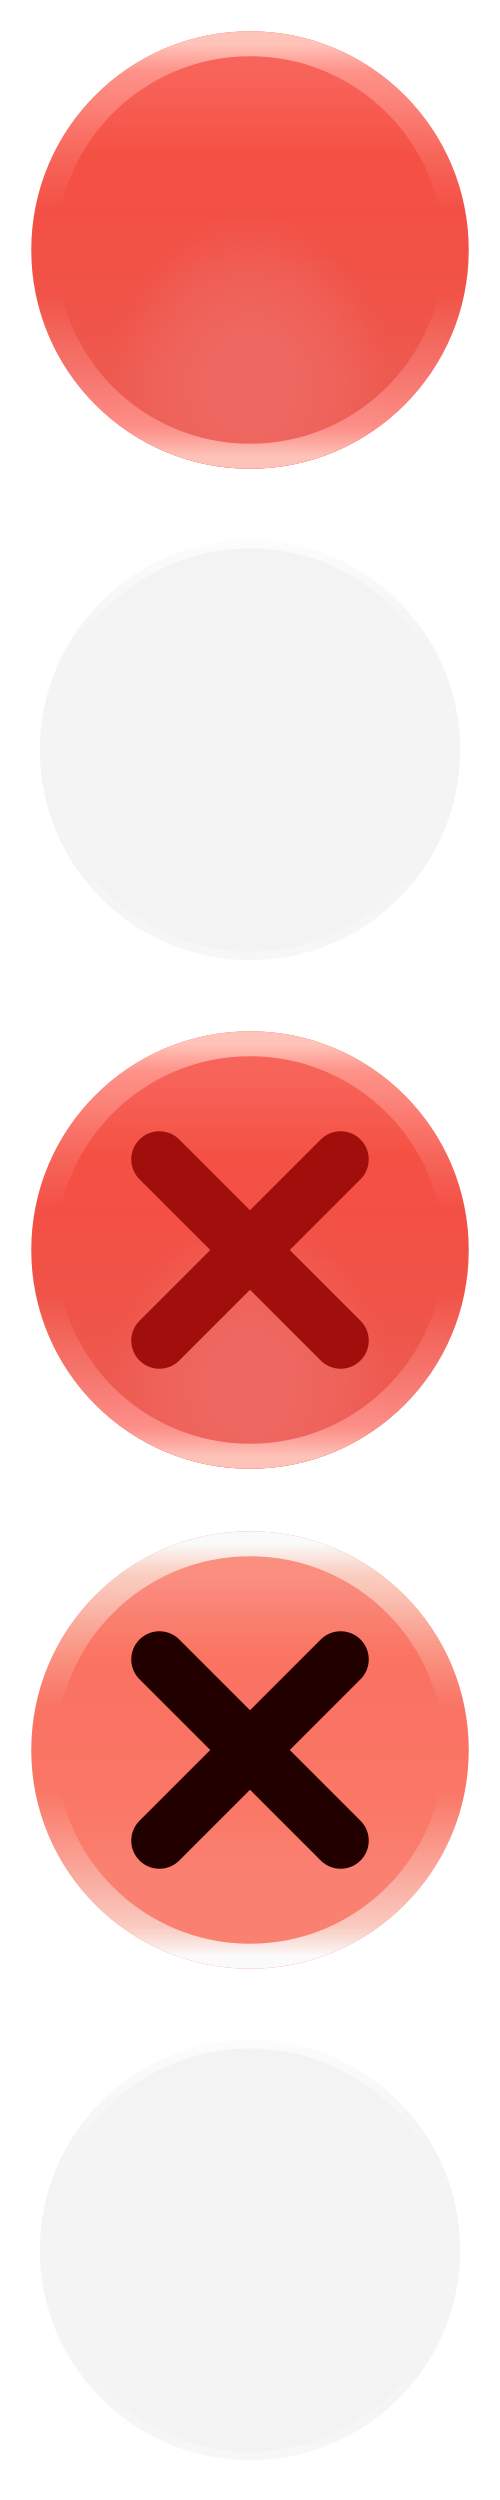
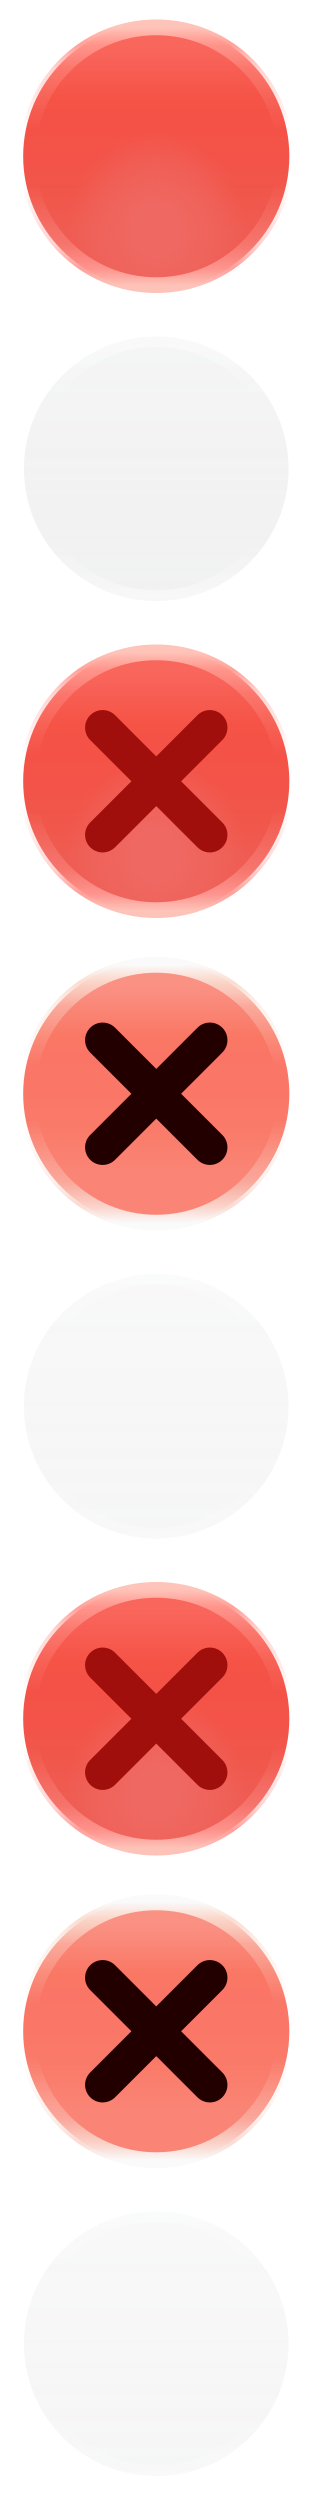
- <svg xmlns="http://www.w3.org/2000/svg" width="16" height="80" viewBox="0 0 16 80">
+ <svg xmlns="http://www.w3.org/2000/svg" width="16" height="128" viewBox="0 0 16 128">
  <g id="active-center">
    <rect x="0" y="0" width="16" height="16" fill="#000000" fill-opacity="0" />
    <g transform="translate(8,8)">
      <defs>
        <linearGradient id="bodyclo0" x1="0" y1="0" x2="0" y2="1">
-           <stop offset="0" stop-color="#F8665B" />
-           <stop offset="0.107" stop-color="#F86359" />
-           <stop offset="0.143" stop-color="#F75F55" />
-           <stop offset="0.214" stop-color="#F6584C" />
-           <stop offset="0.286" stop-color="#F45144" />
-           <stop offset="0.357" stop-color="#F45045" />
-           <stop offset="0.5" stop-color="#F25146" />
-           <stop offset="0.643" stop-color="#F05448" />
-           <stop offset="0.786" stop-color="#EE5A50" />
-           <stop offset="1" stop-color="#EE5A50" />
+           <stop offset="0" stop-color="#F9685D" />
+           <stop offset="0.107" stop-color="#F9655B" />
+           <stop offset="0.143" stop-color="#F86157" />
+           <stop offset="0.214" stop-color="#F75A4E" />
+           <stop offset="0.286" stop-color="#F55346" />
+           <stop offset="0.357" stop-color="#F55247" />
+           <stop offset="0.5" stop-color="#F35348" />
+           <stop offset="0.643" stop-color="#F1564A" />
+           <stop offset="0.786" stop-color="#EF5C52" />
+           <stop offset="1" stop-color="#EF5C52" />
        </linearGradient>
        <linearGradient id="rimclo0" x1="0" y1="0" x2="0" y2="1">
          <stop offset="0" stop-color="#FFC4B9" />
-           <stop offset="0.07" stop-color="#FF9990" stop-opacity="0.85" />
-           <stop offset="0.2" stop-color="#FF9990" stop-opacity="0.45" />
-           <stop offset="0.4" stop-color="#FF9990" stop-opacity="0" />
-           <stop offset="0.6" stop-color="#FF9791" stop-opacity="0" />
-           <stop offset="0.8" stop-color="#FF9791" stop-opacity="0.45" />
-           <stop offset="0.93" stop-color="#FF9791" stop-opacity="0.85" />
+           <stop offset="0.067" stop-color="#FF9990" stop-opacity="0.918" />
+           <stop offset="0.161" stop-color="#FF9990" stop-opacity="0.412" />
+           <stop offset="0.40" stop-color="#FF9990" stop-opacity="0" />
+           <stop offset="0.60" stop-color="#FF9791" stop-opacity="0" />
+           <stop offset="0.839" stop-color="#FF9791" stop-opacity="0.412" />
+           <stop offset="0.933" stop-color="#FF9791" stop-opacity="0.918" />
          <stop offset="1" stop-color="#FDC2B8" />
        </linearGradient>
-         <radialGradient id="domeclo0" gradientUnits="userSpaceOnUse" cx="0" cy="4.2" r="4.45" gradientTransform="matrix(1 0 0 1.191 0 -0.8022)">
-           <stop offset="0" stop-color="#EE6861" stop-opacity="1.0" />
-           <stop offset="0.262" stop-color="#EE6861" stop-opacity="1.0" />
-           <stop offset="0.68" stop-color="#EE6861" stop-opacity="0.55" />
-           <stop offset="0.93" stop-color="#EE6861" stop-opacity="0.09" />
-           <stop offset="1.0" stop-color="#EE6861" stop-opacity="0.0" />
-         </radialGradient>
-       </defs>
-       <circle r="7" fill="url(#bodyclo0)" />
-       <path d="M-4.448,4.061 L-4.444,3.923 L-4.436,3.784 L-4.426,3.646 L-4.412,3.508 L-4.395,3.371 L-4.375,3.234 L-4.353,3.098 L-4.327,2.963 L-4.298,2.828 L-4.267,2.695 L-4.232,2.562 L-4.195,2.431 L-4.154,2.301 L-4.111,2.172 L-4.065,2.044 L-4.017,1.918 L-3.965,1.794 L-3.911,1.671 L-3.854,1.550 L-3.794,1.431 L-3.732,1.313 L-3.667,1.198 L-3.600,1.085 L-3.530,0.974 L-3.458,0.865 L-3.384,0.758 L-3.307,0.654 L-3.228,0.552 L-3.147,0.452 L-3.063,0.356 L-2.978,0.261 L-2.890,0.170 L-2.800,0.081 L-2.709,-0.005 L-2.616,-0.088 L-2.521,-0.168 L-2.424,-0.245 L-2.325,-0.319 L-2.225,-0.390 L-2.123,-0.458 L-2.020,-0.522 L-1.916,-0.584 L-1.810,-0.642 L-1.703,-0.697 L-1.595,-0.748 L-1.485,-0.796 L-1.375,-0.841 L-1.264,-0.882 L-1.152,-0.919 L-1.039,-0.954 L-0.925,-0.984 L-0.811,-1.011 L-0.696,-1.035 L-0.581,-1.055 L-0.465,-1.071 L-0.349,-1.084 L-0.233,-1.093 L-0.116,-1.098 L-0.000,-1.100 L0.116,-1.098 L0.233,-1.093 L0.349,-1.084 L0.465,-1.071 L0.581,-1.055 L0.696,-1.035 L0.811,-1.011 L0.925,-0.984 L1.039,-0.954 L1.152,-0.919 L1.264,-0.882 L1.375,-0.841 L1.485,-0.796 L1.595,-0.748 L1.703,-0.697 L1.810,-0.642 L1.916,-0.584 L2.020,-0.522 L2.123,-0.458 L2.225,-0.390 L2.325,-0.319 L2.424,-0.245 L2.521,-0.168 L2.616,-0.088 L2.709,-0.005 L2.800,0.081 L2.890,0.170 L2.978,0.261 L3.063,0.356 L3.147,0.452 L3.228,0.552 L3.307,0.654 L3.384,0.758 L3.458,0.865 L3.530,0.974 L3.600,1.085 L3.667,1.198 L3.732,1.313 L3.794,1.431 L3.854,1.550 L3.911,1.671 L3.965,1.794 L4.017,1.918 L4.065,2.044 L4.111,2.172 L4.154,2.301 L4.195,2.431 L4.232,2.562 L4.267,2.695 L4.298,2.828 L4.327,2.963 L4.353,3.098 L4.375,3.234 L4.395,3.371 L4.412,3.508 L4.426,3.646 L4.436,3.784 L4.444,3.923 L4.448,4.061 L4.450,4.200 L4.448,4.339 L4.444,4.477 L4.436,4.616 L4.426,4.754 L4.412,4.892 L4.395,5.029 L4.375,5.166 L4.353,5.302 L4.327,5.437 L4.261,5.553 L4.114,5.663 L3.965,5.769 L3.812,5.871 L3.657,5.968 L3.500,6.062 L3.340,6.152 L3.178,6.237 L3.014,6.318 L2.847,6.395 L2.679,6.467 L2.509,6.535 L2.337,6.598 L2.163,6.657 L1.988,6.712 L1.812,6.761 L1.634,6.807 L1.455,6.847 L1.276,6.883 L1.095,6.914 L0.914,6.940 L0.732,6.962 L0.549,6.978 L0.366,6.990 L0.183,6.998 L0.000,7.000 L-0.183,6.998 L-0.366,6.990 L-0.549,6.978 L-0.732,6.962 L-0.914,6.940 L-1.095,6.914 L-1.276,6.883 L-1.455,6.847 L-1.634,6.807 L-1.812,6.761 L-1.988,6.712 L-2.163,6.657 L-2.337,6.598 L-2.509,6.535 L-2.679,6.467 L-2.847,6.395 L-3.014,6.318 L-3.178,6.237 L-3.340,6.152 L-3.500,6.062 L-3.657,5.968 L-3.812,5.871 L-3.965,5.769 L-4.114,5.663 L-4.261,5.553 L-4.327,5.437 L-4.353,5.302 L-4.375,5.166 L-4.395,5.029 L-4.412,4.892 L-4.426,4.754 L-4.436,4.616 L-4.444,4.477 L-4.448,4.339 L-4.450,4.200 Z" fill="url(#domeclo0)" />
-       <circle r="6.6" fill="none" stroke="url(#rimclo0)" stroke-width="0.8" />
+         <radialGradient id="domeclo0" gradientUnits="userSpaceOnUse" cx="0" cy="3.782" r="4.618" gradientTransform="matrix(1 0 0 1.0886 0 -0.335)">
+           <stop offset="0" stop-color="#EF6861" stop-opacity="1" />
+           <stop offset="0.27" stop-color="#EF6861" stop-opacity="1" />
+           <stop offset="0.68" stop-color="#EF6861" stop-opacity="0.526" />
+           <stop offset="0.93" stop-color="#EF6861" stop-opacity="0.107" />
+           <stop offset="1" stop-color="#EF6861" stop-opacity="0" />
+         </radialGradient>
+       </defs>
+       <circle r="6.814" fill="url(#bodyclo0)" />
+       <path d="M-4.616,3.650 L-4.612,3.519 L-4.604,3.388 L-4.593,3.257 L-4.578,3.126 L-4.561,2.996 L-4.541,2.866 L-4.517,2.737 L-4.490,2.608 L-4.461,2.481 L-4.428,2.354 L-4.392,2.229 L-4.353,2.104 L-4.311,1.980 L-4.266,1.858 L-4.219,1.737 L-4.168,1.618 L-4.115,1.500 L-4.058,1.383 L-3.999,1.269 L-3.937,1.155 L-3.873,1.044 L-3.806,0.935 L-3.736,0.827 L-3.664,0.722 L-3.589,0.618 L-3.512,0.517 L-3.432,0.418 L-3.350,0.322 L-3.265,0.227 L-3.179,0.136 L-3.090,0.046 L-2.999,-0.041 L-2.906,-0.125 L-2.811,-0.206 L-2.714,-0.285 L-2.616,-0.361 L-2.515,-0.434 L-2.413,-0.504 L-2.309,-0.572 L-2.204,-0.636 L-2.097,-0.697 L-1.988,-0.755 L-1.878,-0.810 L-1.767,-0.862 L-1.655,-0.911 L-1.542,-0.957 L-1.427,-0.999 L-1.312,-1.038 L-1.195,-1.074 L-1.078,-1.106 L-0.960,-1.135 L-0.842,-1.161 L-0.722,-1.183 L-0.603,-1.202 L-0.483,-1.217 L-0.362,-1.230 L-0.242,-1.238 L-0.121,-1.243 L-0.000,-1.245 L0.121,-1.243 L0.242,-1.238 L0.362,-1.230 L0.483,-1.217 L0.603,-1.202 L0.722,-1.183 L0.842,-1.161 L0.960,-1.135 L1.078,-1.106 L1.195,-1.074 L1.312,-1.038 L1.427,-0.999 L1.542,-0.957 L1.655,-0.911 L1.767,-0.862 L1.878,-0.810 L1.988,-0.755 L2.097,-0.697 L2.204,-0.636 L2.309,-0.572 L2.413,-0.504 L2.515,-0.434 L2.616,-0.361 L2.714,-0.285 L2.811,-0.206 L2.906,-0.125 L2.999,-0.041 L3.090,0.046 L3.179,0.136 L3.265,0.227 L3.350,0.322 L3.432,0.418 L3.512,0.517 L3.589,0.618 L3.664,0.722 L3.736,0.827 L3.806,0.935 L3.873,1.044 L3.937,1.155 L3.999,1.269 L4.058,1.383 L4.115,1.500 L4.168,1.618 L4.219,1.737 L4.266,1.858 L4.311,1.980 L4.353,2.104 L4.392,2.229 L4.428,2.354 L4.461,2.481 L4.490,2.608 L4.517,2.737 L4.541,2.866 L4.561,2.996 L4.578,3.126 L4.593,3.257 L4.604,3.388 L4.612,3.519 L4.616,3.650 L4.618,3.782 L4.616,3.914 L4.612,4.045 L4.604,4.176 L4.593,4.307 L4.578,4.438 L4.561,4.568 L4.541,4.698 L4.517,4.827 L4.490,4.956 L4.461,5.083 L4.425,5.181 L4.288,5.295 L4.148,5.406 L4.005,5.513 L3.859,5.616 L3.711,5.715 L3.560,5.810 L3.407,5.901 L3.251,5.988 L3.093,6.071 L2.934,6.150 L2.772,6.225 L2.608,6.295 L2.442,6.361 L2.275,6.423 L2.106,6.480 L1.935,6.533 L1.764,6.582 L1.591,6.626 L1.417,6.665 L1.242,6.700 L1.066,6.730 L0.889,6.756 L0.712,6.777 L0.535,6.793 L0.357,6.805 L0.178,6.812 L0.000,6.814 L-0.178,6.812 L-0.357,6.805 L-0.535,6.793 L-0.712,6.777 L-0.889,6.756 L-1.066,6.730 L-1.242,6.700 L-1.417,6.665 L-1.591,6.626 L-1.764,6.582 L-1.935,6.533 L-2.106,6.480 L-2.275,6.423 L-2.442,6.361 L-2.608,6.295 L-2.772,6.225 L-2.934,6.150 L-3.093,6.071 L-3.251,5.988 L-3.407,5.901 L-3.560,5.810 L-3.711,5.715 L-3.859,5.616 L-4.005,5.513 L-4.148,5.406 L-4.288,5.295 L-4.425,5.181 L-4.461,5.083 L-4.490,4.956 L-4.517,4.827 L-4.541,4.698 L-4.561,4.568 L-4.578,4.438 L-4.593,4.307 L-4.604,4.176 L-4.612,4.045 L-4.616,3.914 L-4.618,3.782 Z" fill="url(#domeclo0)" />
+       <circle r="6.600" fill="none" stroke="url(#rimclo0)" stroke-width="0.807" />
    </g>
  </g>
  <g id="inactive-center">
    <rect x="0" y="16" width="16" height="16" fill="#000000" fill-opacity="0" />
    <g transform="translate(8,24)">
      <defs>
+         <linearGradient id="bodyclo1" x1="0" y1="0" x2="0" y2="1">
+           <stop offset="0" stop-color="#D4D6D8" stop-opacity="0.236" />
+           <stop offset="0.45" stop-color="#C9C9C9" stop-opacity="0.23" />
+           <stop offset="1" stop-color="#B8BABC" stop-opacity="0.195" />
+         </linearGradient>
        <linearGradient id="rimclo1" x1="0" y1="0" x2="0" y2="1">
-           <stop offset="0" stop-color="#FFFFFF" stop-opacity="0.76" />
-           <stop offset="0.25" stop-color="#FFFFFF" stop-opacity="0.05" />
-           <stop offset="0.75" stop-color="#FFFFFF" stop-opacity="0.05" />
-           <stop offset="1" stop-color="#FFFFFF" stop-opacity="0.34" />
-         </linearGradient>
-       </defs>
-       <circle r="6.725" fill="#C9C9C9" fill-opacity="0.23" />
-       <circle r="6.725" fill="none" stroke="url(#rimclo1)" stroke-width="0.55" />
+           <stop offset="0" stop-color="#FFFFFF" stop-opacity="0.434" />
+           <stop offset="0.220" stop-color="#FFFFFF" stop-opacity="0" />
+           <stop offset="0.800" stop-color="#FFFFFF" stop-opacity="0.023" />
+           <stop offset="1" stop-color="#FFFFFF" stop-opacity="0.434" />
+         </linearGradient>
+       </defs>
+       <circle r="6.774" fill="url(#bodyclo1)" />
+       <circle r="6.562" fill="none" stroke="url(#rimclo1)" stroke-width="0.674" />
    </g>
  </g>
  <g id="hover-center">
    <rect x="0" y="32" width="16" height="16" fill="#000000" fill-opacity="0" />
    <g transform="translate(8,40)">
      <defs>
        <linearGradient id="bodyclo2" x1="0" y1="0" x2="0" y2="1">
-           <stop offset="0" stop-color="#F8665B" />
-           <stop offset="0.107" stop-color="#F86359" />
-           <stop offset="0.143" stop-color="#F75F55" />
-           <stop offset="0.214" stop-color="#F6584C" />
-           <stop offset="0.286" stop-color="#F45144" />
-           <stop offset="0.357" stop-color="#F45045" />
-           <stop offset="0.5" stop-color="#F25146" />
-           <stop offset="0.643" stop-color="#F05448" />
-           <stop offset="0.786" stop-color="#EE5A50" />
-           <stop offset="1" stop-color="#EE5A50" />
+           <stop offset="0" stop-color="#F9685D" />
+           <stop offset="0.107" stop-color="#F9655B" />
+           <stop offset="0.143" stop-color="#F86157" />
+           <stop offset="0.214" stop-color="#F75A4E" />
+           <stop offset="0.286" stop-color="#F55346" />
+           <stop offset="0.357" stop-color="#F55247" />
+           <stop offset="0.5" stop-color="#F35348" />
+           <stop offset="0.643" stop-color="#F1564A" />
+           <stop offset="0.786" stop-color="#EF5C52" />
+           <stop offset="1" stop-color="#EF5C52" />
        </linearGradient>
        <linearGradient id="rimclo2" x1="0" y1="0" x2="0" y2="1">
          <stop offset="0" stop-color="#FFC4B9" />
-           <stop offset="0.07" stop-color="#FF9990" stop-opacity="0.85" />
-           <stop offset="0.2" stop-color="#FF9990" stop-opacity="0.45" />
-           <stop offset="0.4" stop-color="#FF9990" stop-opacity="0" />
-           <stop offset="0.6" stop-color="#FF9791" stop-opacity="0" />
-           <stop offset="0.8" stop-color="#FF9791" stop-opacity="0.45" />
-           <stop offset="0.93" stop-color="#FF9791" stop-opacity="0.85" />
+           <stop offset="0.067" stop-color="#FF9990" stop-opacity="0.918" />
+           <stop offset="0.161" stop-color="#FF9990" stop-opacity="0.412" />
+           <stop offset="0.40" stop-color="#FF9990" stop-opacity="0" />
+           <stop offset="0.60" stop-color="#FF9791" stop-opacity="0" />
+           <stop offset="0.839" stop-color="#FF9791" stop-opacity="0.412" />
+           <stop offset="0.933" stop-color="#FF9791" stop-opacity="0.918" />
          <stop offset="1" stop-color="#FDC2B8" />
        </linearGradient>
-         <radialGradient id="domeclo2" gradientUnits="userSpaceOnUse" cx="0" cy="4.2" r="4.45" gradientTransform="matrix(1 0 0 1.191 0 -0.8022)">
-           <stop offset="0" stop-color="#EE6861" stop-opacity="1.0" />
-           <stop offset="0.262" stop-color="#EE6861" stop-opacity="1.0" />
-           <stop offset="0.68" stop-color="#EE6861" stop-opacity="0.55" />
-           <stop offset="0.93" stop-color="#EE6861" stop-opacity="0.09" />
-           <stop offset="1.0" stop-color="#EE6861" stop-opacity="0.0" />
-         </radialGradient>
-       </defs>
-       <circle r="7" fill="url(#bodyclo2)" />
-       <path d="M-4.448,4.061 L-4.444,3.923 L-4.436,3.784 L-4.426,3.646 L-4.412,3.508 L-4.395,3.371 L-4.375,3.234 L-4.353,3.098 L-4.327,2.963 L-4.298,2.828 L-4.267,2.695 L-4.232,2.562 L-4.195,2.431 L-4.154,2.301 L-4.111,2.172 L-4.065,2.044 L-4.017,1.918 L-3.965,1.794 L-3.911,1.671 L-3.854,1.550 L-3.794,1.431 L-3.732,1.313 L-3.667,1.198 L-3.600,1.085 L-3.530,0.974 L-3.458,0.865 L-3.384,0.758 L-3.307,0.654 L-3.228,0.552 L-3.147,0.452 L-3.063,0.356 L-2.978,0.261 L-2.890,0.170 L-2.800,0.081 L-2.709,-0.005 L-2.616,-0.088 L-2.521,-0.168 L-2.424,-0.245 L-2.325,-0.319 L-2.225,-0.390 L-2.123,-0.458 L-2.020,-0.522 L-1.916,-0.584 L-1.810,-0.642 L-1.703,-0.697 L-1.595,-0.748 L-1.485,-0.796 L-1.375,-0.841 L-1.264,-0.882 L-1.152,-0.919 L-1.039,-0.954 L-0.925,-0.984 L-0.811,-1.011 L-0.696,-1.035 L-0.581,-1.055 L-0.465,-1.071 L-0.349,-1.084 L-0.233,-1.093 L-0.116,-1.098 L-0.000,-1.100 L0.116,-1.098 L0.233,-1.093 L0.349,-1.084 L0.465,-1.071 L0.581,-1.055 L0.696,-1.035 L0.811,-1.011 L0.925,-0.984 L1.039,-0.954 L1.152,-0.919 L1.264,-0.882 L1.375,-0.841 L1.485,-0.796 L1.595,-0.748 L1.703,-0.697 L1.810,-0.642 L1.916,-0.584 L2.020,-0.522 L2.123,-0.458 L2.225,-0.390 L2.325,-0.319 L2.424,-0.245 L2.521,-0.168 L2.616,-0.088 L2.709,-0.005 L2.800,0.081 L2.890,0.170 L2.978,0.261 L3.063,0.356 L3.147,0.452 L3.228,0.552 L3.307,0.654 L3.384,0.758 L3.458,0.865 L3.530,0.974 L3.600,1.085 L3.667,1.198 L3.732,1.313 L3.794,1.431 L3.854,1.550 L3.911,1.671 L3.965,1.794 L4.017,1.918 L4.065,2.044 L4.111,2.172 L4.154,2.301 L4.195,2.431 L4.232,2.562 L4.267,2.695 L4.298,2.828 L4.327,2.963 L4.353,3.098 L4.375,3.234 L4.395,3.371 L4.412,3.508 L4.426,3.646 L4.436,3.784 L4.444,3.923 L4.448,4.061 L4.450,4.200 L4.448,4.339 L4.444,4.477 L4.436,4.616 L4.426,4.754 L4.412,4.892 L4.395,5.029 L4.375,5.166 L4.353,5.302 L4.327,5.437 L4.261,5.553 L4.114,5.663 L3.965,5.769 L3.812,5.871 L3.657,5.968 L3.500,6.062 L3.340,6.152 L3.178,6.237 L3.014,6.318 L2.847,6.395 L2.679,6.467 L2.509,6.535 L2.337,6.598 L2.163,6.657 L1.988,6.712 L1.812,6.761 L1.634,6.807 L1.455,6.847 L1.276,6.883 L1.095,6.914 L0.914,6.940 L0.732,6.962 L0.549,6.978 L0.366,6.990 L0.183,6.998 L0.000,7.000 L-0.183,6.998 L-0.366,6.990 L-0.549,6.978 L-0.732,6.962 L-0.914,6.940 L-1.095,6.914 L-1.276,6.883 L-1.455,6.847 L-1.634,6.807 L-1.812,6.761 L-1.988,6.712 L-2.163,6.657 L-2.337,6.598 L-2.509,6.535 L-2.679,6.467 L-2.847,6.395 L-3.014,6.318 L-3.178,6.237 L-3.340,6.152 L-3.500,6.062 L-3.657,5.968 L-3.812,5.871 L-3.965,5.769 L-4.114,5.663 L-4.261,5.553 L-4.327,5.437 L-4.353,5.302 L-4.375,5.166 L-4.395,5.029 L-4.412,4.892 L-4.426,4.754 L-4.436,4.616 L-4.444,4.477 L-4.448,4.339 L-4.450,4.200 Z" fill="url(#domeclo2)" />
-       <circle r="6.6" fill="none" stroke="url(#rimclo2)" stroke-width="0.8" />
-       <path d="M-2.9,-2.9 L2.9,2.9 M2.9,-2.9 L-2.9,2.9" stroke="#A00F0C" stroke-width="1.8" stroke-linecap="round" fill="none" />
+         <radialGradient id="domeclo2" gradientUnits="userSpaceOnUse" cx="0" cy="3.782" r="4.618" gradientTransform="matrix(1 0 0 1.0886 0 -0.335)">
+           <stop offset="0" stop-color="#EF6861" stop-opacity="1" />
+           <stop offset="0.27" stop-color="#EF6861" stop-opacity="1" />
+           <stop offset="0.68" stop-color="#EF6861" stop-opacity="0.526" />
+           <stop offset="0.93" stop-color="#EF6861" stop-opacity="0.107" />
+           <stop offset="1" stop-color="#EF6861" stop-opacity="0" />
+         </radialGradient>
+       </defs>
+       <circle r="6.814" fill="url(#bodyclo2)" />
+       <path d="M-4.616,3.650 L-4.612,3.519 L-4.604,3.388 L-4.593,3.257 L-4.578,3.126 L-4.561,2.996 L-4.541,2.866 L-4.517,2.737 L-4.490,2.608 L-4.461,2.481 L-4.428,2.354 L-4.392,2.229 L-4.353,2.104 L-4.311,1.980 L-4.266,1.858 L-4.219,1.737 L-4.168,1.618 L-4.115,1.500 L-4.058,1.383 L-3.999,1.269 L-3.937,1.155 L-3.873,1.044 L-3.806,0.935 L-3.736,0.827 L-3.664,0.722 L-3.589,0.618 L-3.512,0.517 L-3.432,0.418 L-3.350,0.322 L-3.265,0.227 L-3.179,0.136 L-3.090,0.046 L-2.999,-0.041 L-2.906,-0.125 L-2.811,-0.206 L-2.714,-0.285 L-2.616,-0.361 L-2.515,-0.434 L-2.413,-0.504 L-2.309,-0.572 L-2.204,-0.636 L-2.097,-0.697 L-1.988,-0.755 L-1.878,-0.810 L-1.767,-0.862 L-1.655,-0.911 L-1.542,-0.957 L-1.427,-0.999 L-1.312,-1.038 L-1.195,-1.074 L-1.078,-1.106 L-0.960,-1.135 L-0.842,-1.161 L-0.722,-1.183 L-0.603,-1.202 L-0.483,-1.217 L-0.362,-1.230 L-0.242,-1.238 L-0.121,-1.243 L-0.000,-1.245 L0.121,-1.243 L0.242,-1.238 L0.362,-1.230 L0.483,-1.217 L0.603,-1.202 L0.722,-1.183 L0.842,-1.161 L0.960,-1.135 L1.078,-1.106 L1.195,-1.074 L1.312,-1.038 L1.427,-0.999 L1.542,-0.957 L1.655,-0.911 L1.767,-0.862 L1.878,-0.810 L1.988,-0.755 L2.097,-0.697 L2.204,-0.636 L2.309,-0.572 L2.413,-0.504 L2.515,-0.434 L2.616,-0.361 L2.714,-0.285 L2.811,-0.206 L2.906,-0.125 L2.999,-0.041 L3.090,0.046 L3.179,0.136 L3.265,0.227 L3.350,0.322 L3.432,0.418 L3.512,0.517 L3.589,0.618 L3.664,0.722 L3.736,0.827 L3.806,0.935 L3.873,1.044 L3.937,1.155 L3.999,1.269 L4.058,1.383 L4.115,1.500 L4.168,1.618 L4.219,1.737 L4.266,1.858 L4.311,1.980 L4.353,2.104 L4.392,2.229 L4.428,2.354 L4.461,2.481 L4.490,2.608 L4.517,2.737 L4.541,2.866 L4.561,2.996 L4.578,3.126 L4.593,3.257 L4.604,3.388 L4.612,3.519 L4.616,3.650 L4.618,3.782 L4.616,3.914 L4.612,4.045 L4.604,4.176 L4.593,4.307 L4.578,4.438 L4.561,4.568 L4.541,4.698 L4.517,4.827 L4.490,4.956 L4.461,5.083 L4.425,5.181 L4.288,5.295 L4.148,5.406 L4.005,5.513 L3.859,5.616 L3.711,5.715 L3.560,5.810 L3.407,5.901 L3.251,5.988 L3.093,6.071 L2.934,6.150 L2.772,6.225 L2.608,6.295 L2.442,6.361 L2.275,6.423 L2.106,6.480 L1.935,6.533 L1.764,6.582 L1.591,6.626 L1.417,6.665 L1.242,6.700 L1.066,6.730 L0.889,6.756 L0.712,6.777 L0.535,6.793 L0.357,6.805 L0.178,6.812 L0.000,6.814 L-0.178,6.812 L-0.357,6.805 L-0.535,6.793 L-0.712,6.777 L-0.889,6.756 L-1.066,6.730 L-1.242,6.700 L-1.417,6.665 L-1.591,6.626 L-1.764,6.582 L-1.935,6.533 L-2.106,6.480 L-2.275,6.423 L-2.442,6.361 L-2.608,6.295 L-2.772,6.225 L-2.934,6.150 L-3.093,6.071 L-3.251,5.988 L-3.407,5.901 L-3.560,5.810 L-3.711,5.715 L-3.859,5.616 L-4.005,5.513 L-4.148,5.406 L-4.288,5.295 L-4.425,5.181 L-4.461,5.083 L-4.490,4.956 L-4.517,4.827 L-4.541,4.698 L-4.561,4.568 L-4.578,4.438 L-4.593,4.307 L-4.604,4.176 L-4.612,4.045 L-4.616,3.914 L-4.618,3.782 Z" fill="url(#domeclo2)" />
+       <circle r="6.600" fill="none" stroke="url(#rimclo2)" stroke-width="0.807" />
+       <path d="M-2.745,-2.745 L2.745,2.745 M2.745,-2.745 L-2.745,2.745" stroke="#A00F0C" stroke-width="1.8" stroke-linecap="round" fill="none" />
    </g>
  </g>
  <g id="pressed-center">
    <rect x="0" y="48" width="16" height="16" fill="#000000" fill-opacity="0" />
    <g transform="translate(8,56)">
      <defs>
        <linearGradient id="bodyclo3" x1="0" y1="0" x2="0" y2="1">
-           <stop offset="0" stop-color="#FA9282" />
-           <stop offset="0.107" stop-color="#FA8E7F" />
-           <stop offset="0.143" stop-color="#FA887A" />
-           <stop offset="0.214" stop-color="#FA7E6D" />
-           <stop offset="0.286" stop-color="#FA7461" />
-           <stop offset="0.357" stop-color="#FA7263" />
-           <stop offset="0.5" stop-color="#FA7464" />
-           <stop offset="0.643" stop-color="#FA7867" />
-           <stop offset="0.786" stop-color="#FA8172" />
-           <stop offset="1" stop-color="#FA8172" />
+           <stop offset="0" stop-color="#FA9585" />
+           <stop offset="0.107" stop-color="#FA9082" />
+           <stop offset="0.143" stop-color="#FA8B7C" />
+           <stop offset="0.214" stop-color="#FA8170" />
+           <stop offset="0.286" stop-color="#FA7764" />
+           <stop offset="0.357" stop-color="#FA7566" />
+           <stop offset="0.5" stop-color="#FA7767" />
+           <stop offset="0.643" stop-color="#FA7B6A" />
+           <stop offset="0.786" stop-color="#FA8475" />
+           <stop offset="1" stop-color="#FA8475" />
        </linearGradient>
        <linearGradient id="rimclo3" x1="0" y1="0" x2="0" y2="1">
          <stop offset="0" stop-color="#FAFAFA" />
-           <stop offset="0.07" stop-color="#FADBCE" stop-opacity="0.85" />
-           <stop offset="0.2" stop-color="#FADBCE" stop-opacity="0.45" />
-           <stop offset="0.4" stop-color="#FADBCE" stop-opacity="0" />
-           <stop offset="0.6" stop-color="#FAD8CF" stop-opacity="0" />
-           <stop offset="0.8" stop-color="#FAD8CF" stop-opacity="0.45" />
-           <stop offset="0.93" stop-color="#FAD8CF" stop-opacity="0.85" />
+           <stop offset="0.067" stop-color="#FADBCE" stop-opacity="0.918" />
+           <stop offset="0.161" stop-color="#FADBCE" stop-opacity="0.412" />
+           <stop offset="0.40" stop-color="#FADBCE" stop-opacity="0" />
+           <stop offset="0.60" stop-color="#FAD8CF" stop-opacity="0" />
+           <stop offset="0.839" stop-color="#FAD8CF" stop-opacity="0.412" />
+           <stop offset="0.933" stop-color="#FAD8CF" stop-opacity="0.918" />
          <stop offset="1" stop-color="#FAFAFA" />
        </linearGradient>
-         <radialGradient id="domeclo3" gradientUnits="userSpaceOnUse" cx="0" cy="4.2" r="4.45" gradientTransform="matrix(1 0 0 1.191 0 -0.8022)">
-           <stop offset="0" stop-color="#EE6861" stop-opacity="1.0" />
-           <stop offset="0.262" stop-color="#EE6861" stop-opacity="1.0" />
-           <stop offset="0.68" stop-color="#EE6861" stop-opacity="0.55" />
-           <stop offset="0.93" stop-color="#EE6861" stop-opacity="0.09" />
-           <stop offset="1.0" stop-color="#EE6861" stop-opacity="0.0" />
-         </radialGradient>
-       </defs>
-       <circle r="7" fill="url(#bodyclo3)" />
-       <circle r="6.6" fill="none" stroke="url(#rimclo3)" stroke-width="0.8" />
-       <path d="M-2.9,-2.9 L2.9,2.9 M2.9,-2.9 L-2.9,2.9" stroke="#220000" stroke-width="1.8" stroke-linecap="round" fill="none" />
+         <radialGradient id="domeclo3" gradientUnits="userSpaceOnUse" cx="0" cy="3.782" r="4.618" gradientTransform="matrix(1 0 0 1.0886 0 -0.335)">
+           <stop offset="0" stop-color="#EF6861" stop-opacity="1" />
+           <stop offset="0.27" stop-color="#EF6861" stop-opacity="1" />
+           <stop offset="0.68" stop-color="#EF6861" stop-opacity="0.526" />
+           <stop offset="0.93" stop-color="#EF6861" stop-opacity="0.107" />
+           <stop offset="1" stop-color="#EF6861" stop-opacity="0" />
+         </radialGradient>
+       </defs>
+       <circle r="6.814" fill="url(#bodyclo3)" />
+       <circle r="6.600" fill="none" stroke="url(#rimclo3)" stroke-width="0.807" />
+       <path d="M-2.745,-2.745 L2.745,2.745 M2.745,-2.745 L-2.745,2.745" stroke="#220000" stroke-width="1.8" stroke-linecap="round" fill="none" />
    </g>
  </g>
  <g id="deactivated-center">
    <rect x="0" y="64" width="16" height="16" fill="#000000" fill-opacity="0" />
    <g transform="translate(8,72)">
      <defs>
+         <linearGradient id="bodyclo4" x1="0" y1="0" x2="0" y2="1">
+           <stop offset="0" stop-color="#D4D6D8" stop-opacity="0.153" />
+           <stop offset="0.45" stop-color="#C9C9C9" stop-opacity="0.149" />
+           <stop offset="1" stop-color="#B8BABC" stop-opacity="0.127" />
+         </linearGradient>
        <linearGradient id="rimclo4" x1="0" y1="0" x2="0" y2="1">
-           <stop offset="0" stop-color="#FFFFFF" stop-opacity="0.76" />
-           <stop offset="0.25" stop-color="#FFFFFF" stop-opacity="0.05" />
-           <stop offset="0.75" stop-color="#FFFFFF" stop-opacity="0.05" />
-           <stop offset="1" stop-color="#FFFFFF" stop-opacity="0.34" />
-         </linearGradient>
-       </defs>
-       <circle r="6.725" fill="#C9C9C9" fill-opacity="0.23" />
-       <circle r="6.725" fill="none" stroke="url(#rimclo4)" stroke-width="0.55" />
+           <stop offset="0" stop-color="#FFFFFF" stop-opacity="0.282" />
+           <stop offset="0.220" stop-color="#FFFFFF" stop-opacity="0" />
+           <stop offset="0.800" stop-color="#FFFFFF" stop-opacity="0.015" />
+           <stop offset="1" stop-color="#FFFFFF" stop-opacity="0.282" />
+         </linearGradient>
+       </defs>
+       <circle r="6.774" fill="url(#bodyclo4)" />
+       <circle r="6.562" fill="none" stroke="url(#rimclo4)" stroke-width="0.674" />
+     </g>
+   </g>
+   <g id="hover-inactive-center">
+     <rect x="0" y="80" width="16" height="16" fill="#000000" fill-opacity="0" />
+     <g transform="translate(8,88)">
+       <defs>
+         <linearGradient id="bodyclo5" x1="0" y1="0" x2="0" y2="1">
+           <stop offset="0" stop-color="#F9685D" />
+           <stop offset="0.107" stop-color="#F9655B" />
+           <stop offset="0.143" stop-color="#F86157" />
+           <stop offset="0.214" stop-color="#F75A4E" />
+           <stop offset="0.286" stop-color="#F55346" />
+           <stop offset="0.357" stop-color="#F55247" />
+           <stop offset="0.5" stop-color="#F35348" />
+           <stop offset="0.643" stop-color="#F1564A" />
+           <stop offset="0.786" stop-color="#EF5C52" />
+           <stop offset="1" stop-color="#EF5C52" />
+         </linearGradient>
+         <linearGradient id="rimclo5" x1="0" y1="0" x2="0" y2="1">
+           <stop offset="0" stop-color="#FFC4B9" />
+           <stop offset="0.067" stop-color="#FF9990" stop-opacity="0.918" />
+           <stop offset="0.161" stop-color="#FF9990" stop-opacity="0.412" />
+           <stop offset="0.40" stop-color="#FF9990" stop-opacity="0" />
+           <stop offset="0.60" stop-color="#FF9791" stop-opacity="0" />
+           <stop offset="0.839" stop-color="#FF9791" stop-opacity="0.412" />
+           <stop offset="0.933" stop-color="#FF9791" stop-opacity="0.918" />
+           <stop offset="1" stop-color="#FDC2B8" />
+         </linearGradient>
+         <radialGradient id="domeclo5" gradientUnits="userSpaceOnUse" cx="0" cy="3.782" r="4.618" gradientTransform="matrix(1 0 0 1.0886 0 -0.335)">
+           <stop offset="0" stop-color="#EF6861" stop-opacity="1" />
+           <stop offset="0.27" stop-color="#EF6861" stop-opacity="1" />
+           <stop offset="0.68" stop-color="#EF6861" stop-opacity="0.526" />
+           <stop offset="0.93" stop-color="#EF6861" stop-opacity="0.107" />
+           <stop offset="1" stop-color="#EF6861" stop-opacity="0" />
+         </radialGradient>
+       </defs>
+       <circle r="6.814" fill="url(#bodyclo5)" />
+       <path d="M-4.616,3.650 L-4.612,3.519 L-4.604,3.388 L-4.593,3.257 L-4.578,3.126 L-4.561,2.996 L-4.541,2.866 L-4.517,2.737 L-4.490,2.608 L-4.461,2.481 L-4.428,2.354 L-4.392,2.229 L-4.353,2.104 L-4.311,1.980 L-4.266,1.858 L-4.219,1.737 L-4.168,1.618 L-4.115,1.500 L-4.058,1.383 L-3.999,1.269 L-3.937,1.155 L-3.873,1.044 L-3.806,0.935 L-3.736,0.827 L-3.664,0.722 L-3.589,0.618 L-3.512,0.517 L-3.432,0.418 L-3.350,0.322 L-3.265,0.227 L-3.179,0.136 L-3.090,0.046 L-2.999,-0.041 L-2.906,-0.125 L-2.811,-0.206 L-2.714,-0.285 L-2.616,-0.361 L-2.515,-0.434 L-2.413,-0.504 L-2.309,-0.572 L-2.204,-0.636 L-2.097,-0.697 L-1.988,-0.755 L-1.878,-0.810 L-1.767,-0.862 L-1.655,-0.911 L-1.542,-0.957 L-1.427,-0.999 L-1.312,-1.038 L-1.195,-1.074 L-1.078,-1.106 L-0.960,-1.135 L-0.842,-1.161 L-0.722,-1.183 L-0.603,-1.202 L-0.483,-1.217 L-0.362,-1.230 L-0.242,-1.238 L-0.121,-1.243 L-0.000,-1.245 L0.121,-1.243 L0.242,-1.238 L0.362,-1.230 L0.483,-1.217 L0.603,-1.202 L0.722,-1.183 L0.842,-1.161 L0.960,-1.135 L1.078,-1.106 L1.195,-1.074 L1.312,-1.038 L1.427,-0.999 L1.542,-0.957 L1.655,-0.911 L1.767,-0.862 L1.878,-0.810 L1.988,-0.755 L2.097,-0.697 L2.204,-0.636 L2.309,-0.572 L2.413,-0.504 L2.515,-0.434 L2.616,-0.361 L2.714,-0.285 L2.811,-0.206 L2.906,-0.125 L2.999,-0.041 L3.090,0.046 L3.179,0.136 L3.265,0.227 L3.350,0.322 L3.432,0.418 L3.512,0.517 L3.589,0.618 L3.664,0.722 L3.736,0.827 L3.806,0.935 L3.873,1.044 L3.937,1.155 L3.999,1.269 L4.058,1.383 L4.115,1.500 L4.168,1.618 L4.219,1.737 L4.266,1.858 L4.311,1.980 L4.353,2.104 L4.392,2.229 L4.428,2.354 L4.461,2.481 L4.490,2.608 L4.517,2.737 L4.541,2.866 L4.561,2.996 L4.578,3.126 L4.593,3.257 L4.604,3.388 L4.612,3.519 L4.616,3.650 L4.618,3.782 L4.616,3.914 L4.612,4.045 L4.604,4.176 L4.593,4.307 L4.578,4.438 L4.561,4.568 L4.541,4.698 L4.517,4.827 L4.490,4.956 L4.461,5.083 L4.425,5.181 L4.288,5.295 L4.148,5.406 L4.005,5.513 L3.859,5.616 L3.711,5.715 L3.560,5.810 L3.407,5.901 L3.251,5.988 L3.093,6.071 L2.934,6.150 L2.772,6.225 L2.608,6.295 L2.442,6.361 L2.275,6.423 L2.106,6.480 L1.935,6.533 L1.764,6.582 L1.591,6.626 L1.417,6.665 L1.242,6.700 L1.066,6.730 L0.889,6.756 L0.712,6.777 L0.535,6.793 L0.357,6.805 L0.178,6.812 L0.000,6.814 L-0.178,6.812 L-0.357,6.805 L-0.535,6.793 L-0.712,6.777 L-0.889,6.756 L-1.066,6.730 L-1.242,6.700 L-1.417,6.665 L-1.591,6.626 L-1.764,6.582 L-1.935,6.533 L-2.106,6.480 L-2.275,6.423 L-2.442,6.361 L-2.608,6.295 L-2.772,6.225 L-2.934,6.150 L-3.093,6.071 L-3.251,5.988 L-3.407,5.901 L-3.560,5.810 L-3.711,5.715 L-3.859,5.616 L-4.005,5.513 L-4.148,5.406 L-4.288,5.295 L-4.425,5.181 L-4.461,5.083 L-4.490,4.956 L-4.517,4.827 L-4.541,4.698 L-4.561,4.568 L-4.578,4.438 L-4.593,4.307 L-4.604,4.176 L-4.612,4.045 L-4.616,3.914 L-4.618,3.782 Z" fill="url(#domeclo5)" />
+       <circle r="6.600" fill="none" stroke="url(#rimclo5)" stroke-width="0.807" />
+       <path d="M-2.745,-2.745 L2.745,2.745 M2.745,-2.745 L-2.745,2.745" stroke="#A00F0C" stroke-width="1.8" stroke-linecap="round" fill="none" />
+     </g>
+   </g>
+   <g id="pressed-inactive-center">
+     <rect x="0" y="96" width="16" height="16" fill="#000000" fill-opacity="0" />
+     <g transform="translate(8,104)">
+       <defs>
+         <linearGradient id="bodyclo6" x1="0" y1="0" x2="0" y2="1">
+           <stop offset="0" stop-color="#FA9585" />
+           <stop offset="0.107" stop-color="#FA9082" />
+           <stop offset="0.143" stop-color="#FA8B7C" />
+           <stop offset="0.214" stop-color="#FA8170" />
+           <stop offset="0.286" stop-color="#FA7764" />
+           <stop offset="0.357" stop-color="#FA7566" />
+           <stop offset="0.5" stop-color="#FA7767" />
+           <stop offset="0.643" stop-color="#FA7B6A" />
+           <stop offset="0.786" stop-color="#FA8475" />
+           <stop offset="1" stop-color="#FA8475" />
+         </linearGradient>
+         <linearGradient id="rimclo6" x1="0" y1="0" x2="0" y2="1">
+           <stop offset="0" stop-color="#FAFAFA" />
+           <stop offset="0.067" stop-color="#FADBCE" stop-opacity="0.918" />
+           <stop offset="0.161" stop-color="#FADBCE" stop-opacity="0.412" />
+           <stop offset="0.40" stop-color="#FADBCE" stop-opacity="0" />
+           <stop offset="0.60" stop-color="#FAD8CF" stop-opacity="0" />
+           <stop offset="0.839" stop-color="#FAD8CF" stop-opacity="0.412" />
+           <stop offset="0.933" stop-color="#FAD8CF" stop-opacity="0.918" />
+           <stop offset="1" stop-color="#FAFAFA" />
+         </linearGradient>
+         <radialGradient id="domeclo6" gradientUnits="userSpaceOnUse" cx="0" cy="3.782" r="4.618" gradientTransform="matrix(1 0 0 1.0886 0 -0.335)">
+           <stop offset="0" stop-color="#EF6861" stop-opacity="1" />
+           <stop offset="0.27" stop-color="#EF6861" stop-opacity="1" />
+           <stop offset="0.68" stop-color="#EF6861" stop-opacity="0.526" />
+           <stop offset="0.93" stop-color="#EF6861" stop-opacity="0.107" />
+           <stop offset="1" stop-color="#EF6861" stop-opacity="0" />
+         </radialGradient>
+       </defs>
+       <circle r="6.814" fill="url(#bodyclo6)" />
+       <circle r="6.600" fill="none" stroke="url(#rimclo6)" stroke-width="0.807" />
+       <path d="M-2.745,-2.745 L2.745,2.745 M2.745,-2.745 L-2.745,2.745" stroke="#220000" stroke-width="1.8" stroke-linecap="round" fill="none" />
+     </g>
+   </g>
+   <g id="deactivated-inactive-center">
+     <rect x="0" y="112" width="16" height="16" fill="#000000" fill-opacity="0" />
+     <g transform="translate(8,120)">
+       <defs>
+         <linearGradient id="bodyclo7" x1="0" y1="0" x2="0" y2="1">
+           <stop offset="0" stop-color="#D4D6D8" stop-opacity="0.153" />
+           <stop offset="0.45" stop-color="#C9C9C9" stop-opacity="0.149" />
+           <stop offset="1" stop-color="#B8BABC" stop-opacity="0.127" />
+         </linearGradient>
+         <linearGradient id="rimclo7" x1="0" y1="0" x2="0" y2="1">
+           <stop offset="0" stop-color="#FFFFFF" stop-opacity="0.282" />
+           <stop offset="0.220" stop-color="#FFFFFF" stop-opacity="0" />
+           <stop offset="0.800" stop-color="#FFFFFF" stop-opacity="0.015" />
+           <stop offset="1" stop-color="#FFFFFF" stop-opacity="0.282" />
+         </linearGradient>
+       </defs>
+       <circle r="6.774" fill="url(#bodyclo7)" />
+       <circle r="6.562" fill="none" stroke="url(#rimclo7)" stroke-width="0.674" />
    </g>
  </g>
</svg>
